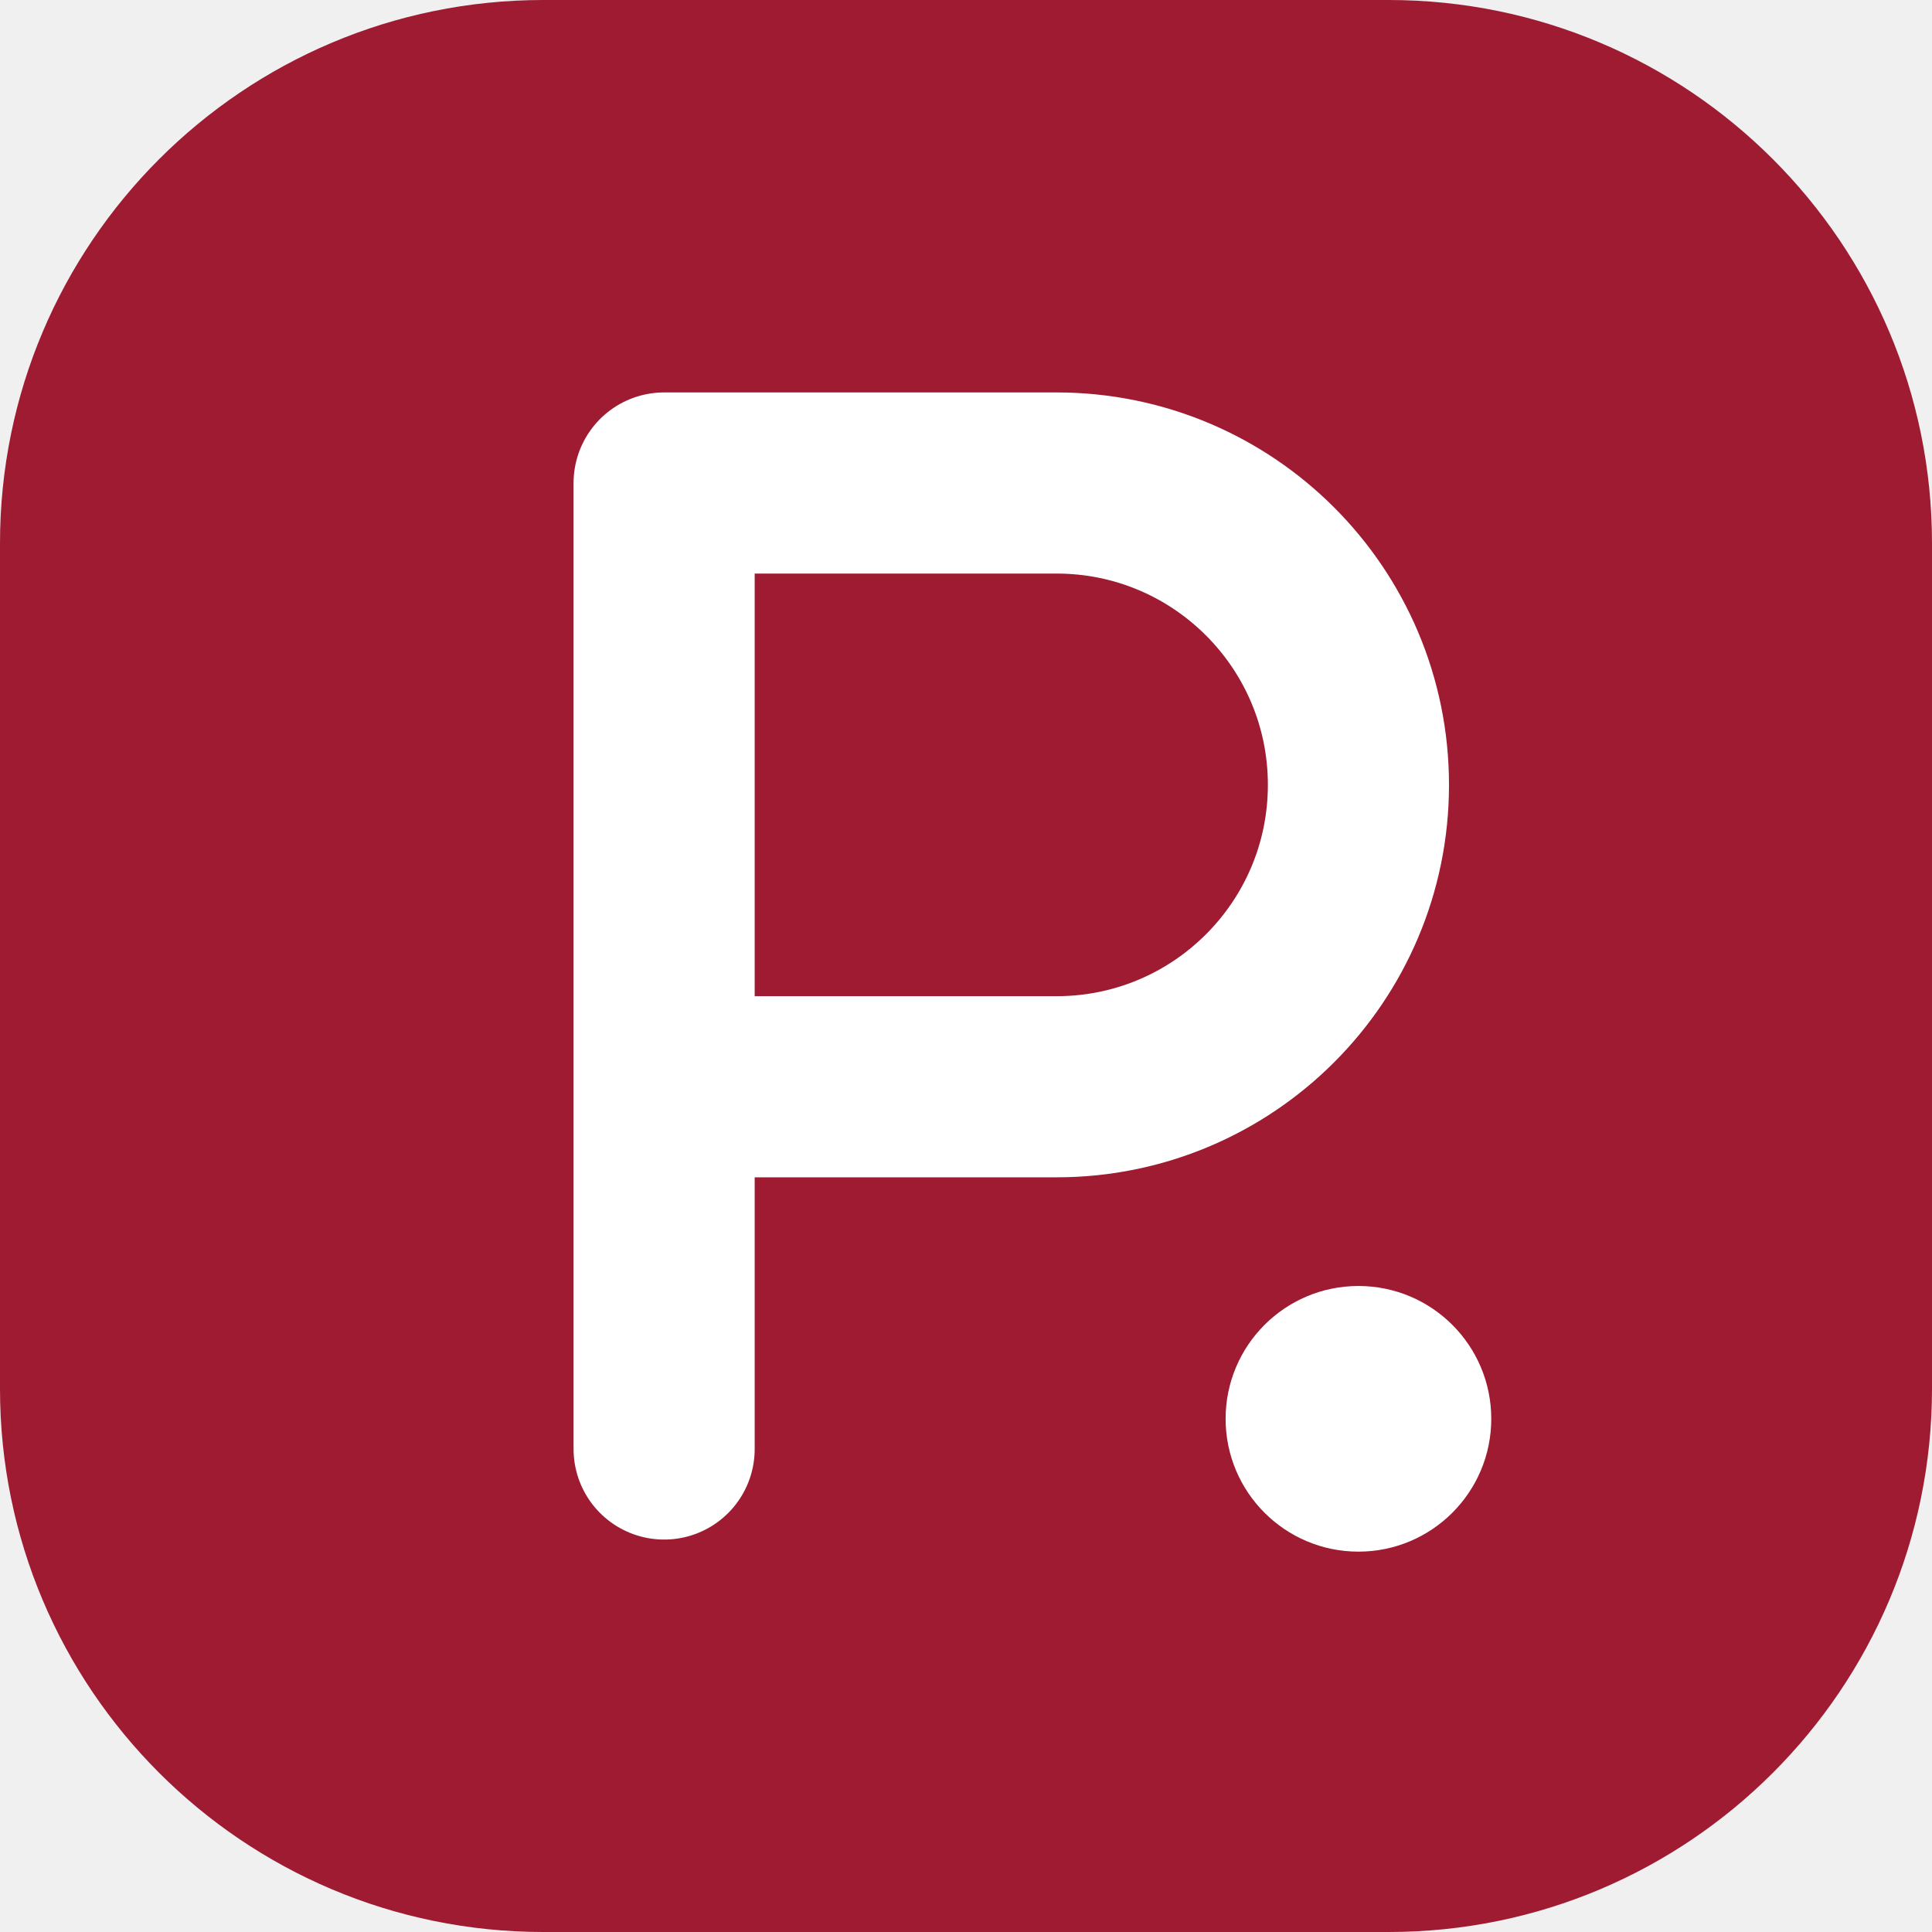
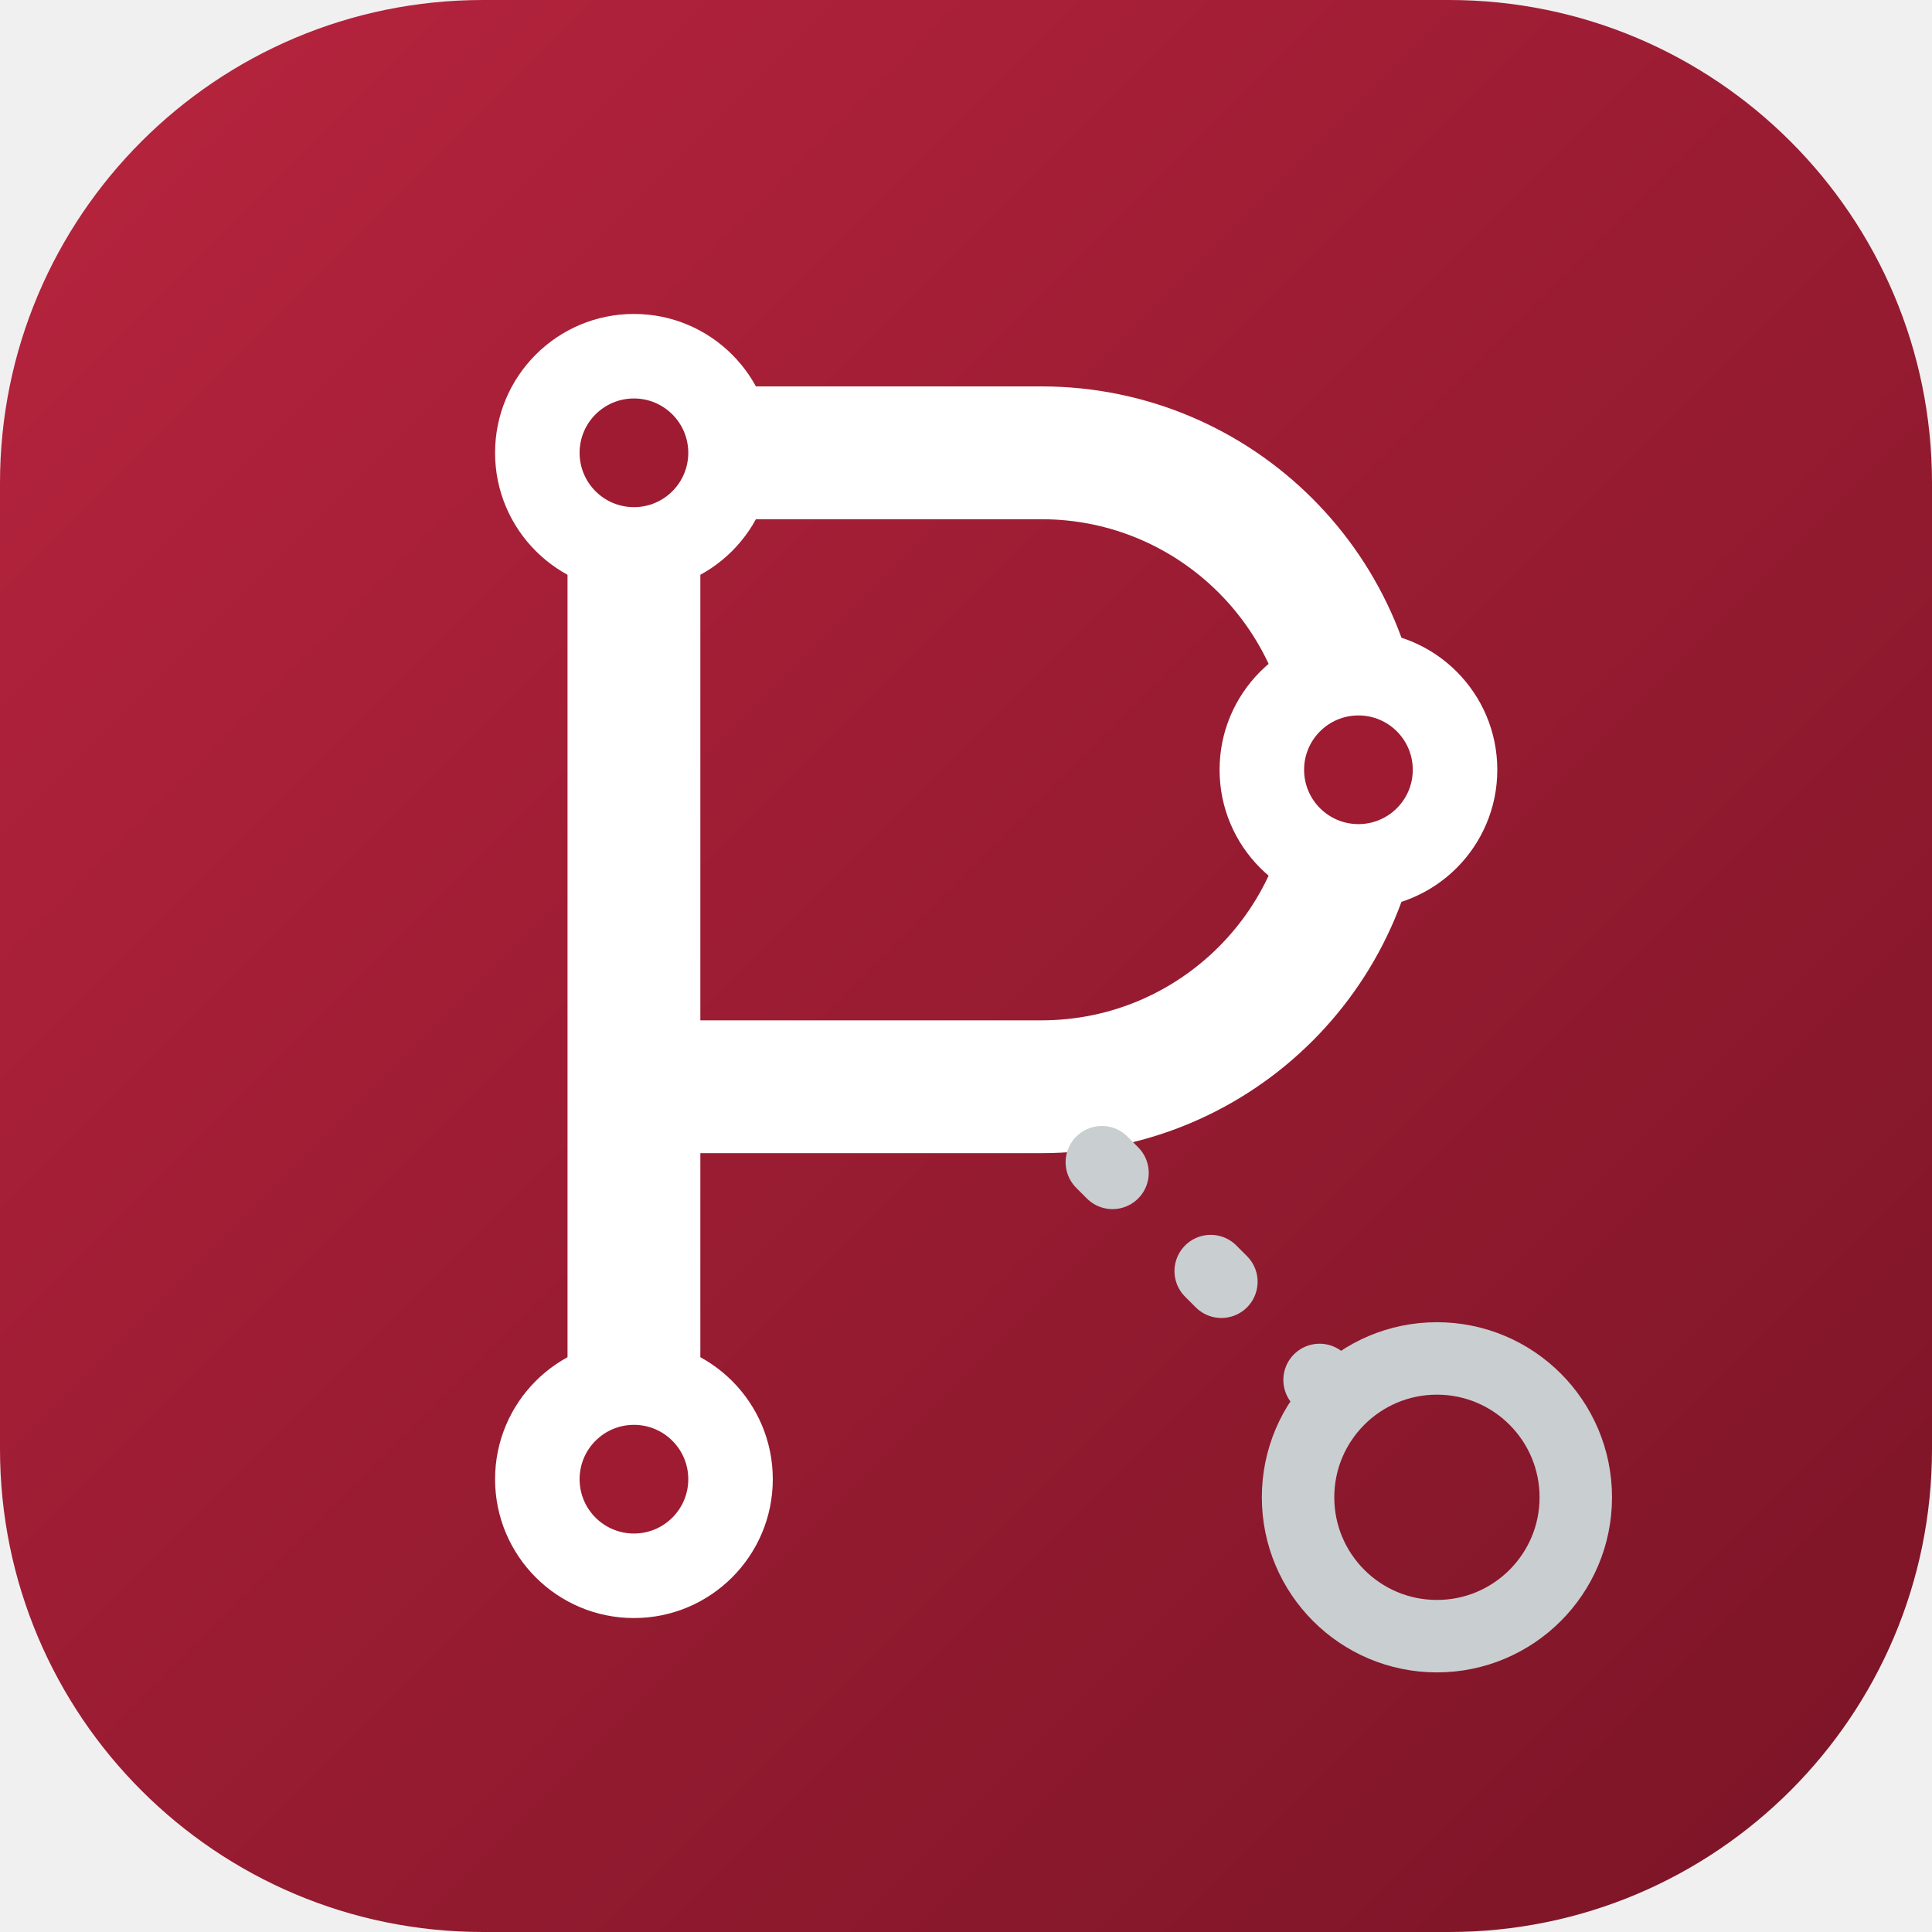
- <svg xmlns="http://www.w3.org/2000/svg" viewBox="0 0 32 32">
-   <rect width="32" height="32" rx="9" fill="#9e1b32" />
-   <path d="M11 24V8h6.5a5 5 0 0 1 0 10H11" fill="none" stroke="#fff" stroke-width="3" stroke-linecap="round" stroke-linejoin="round" />
-   <circle cx="22.5" cy="23.5" r="2.2" fill="#fff" />
+ <svg xmlns="http://www.w3.org/2000/svg" viewBox="0 0 64 64">
+   <defs>
+     <linearGradient id="pg" x1="0" y1="0" x2="1" y2="1">
+       <stop offset="0" stop-color="#b8243e" />
+       <stop offset="1" stop-color="#7a1426" />
+     </linearGradient>
+   </defs>
+   <rect width="64" height="64" rx="16" fill="url(#pg)" />
+   <path d="M21 49V15h13.5a10.5 10.5 0 0 1 0 21H21" fill="none" stroke="#fff" stroke-width="4.4" stroke-linecap="round" stroke-linejoin="round" />
+   <path d="M36.5 38.5 45 47" fill="none" stroke="#c9ced1" stroke-width="2.4" stroke-linecap="round" stroke-dasharray=".5 4.6" />
+   <g fill="#fff">
+     <circle cx="21" cy="15" r="4.6" />
+     <circle cx="45" cy="25.5" r="4.6" />
+     <circle cx="21" cy="49" r="4.6" />
+   </g>
+   <g fill="#9e1b32">
+     <circle cx="21" cy="15" r="1.8" />
+     <circle cx="45" cy="25.5" r="1.8" />
+     <circle cx="21" cy="49" r="1.8" />
+   </g>
+   <circle cx="47.6" cy="49.6" r="4.6" fill="none" stroke="#c9ced1" stroke-width="2.4" />
</svg>
